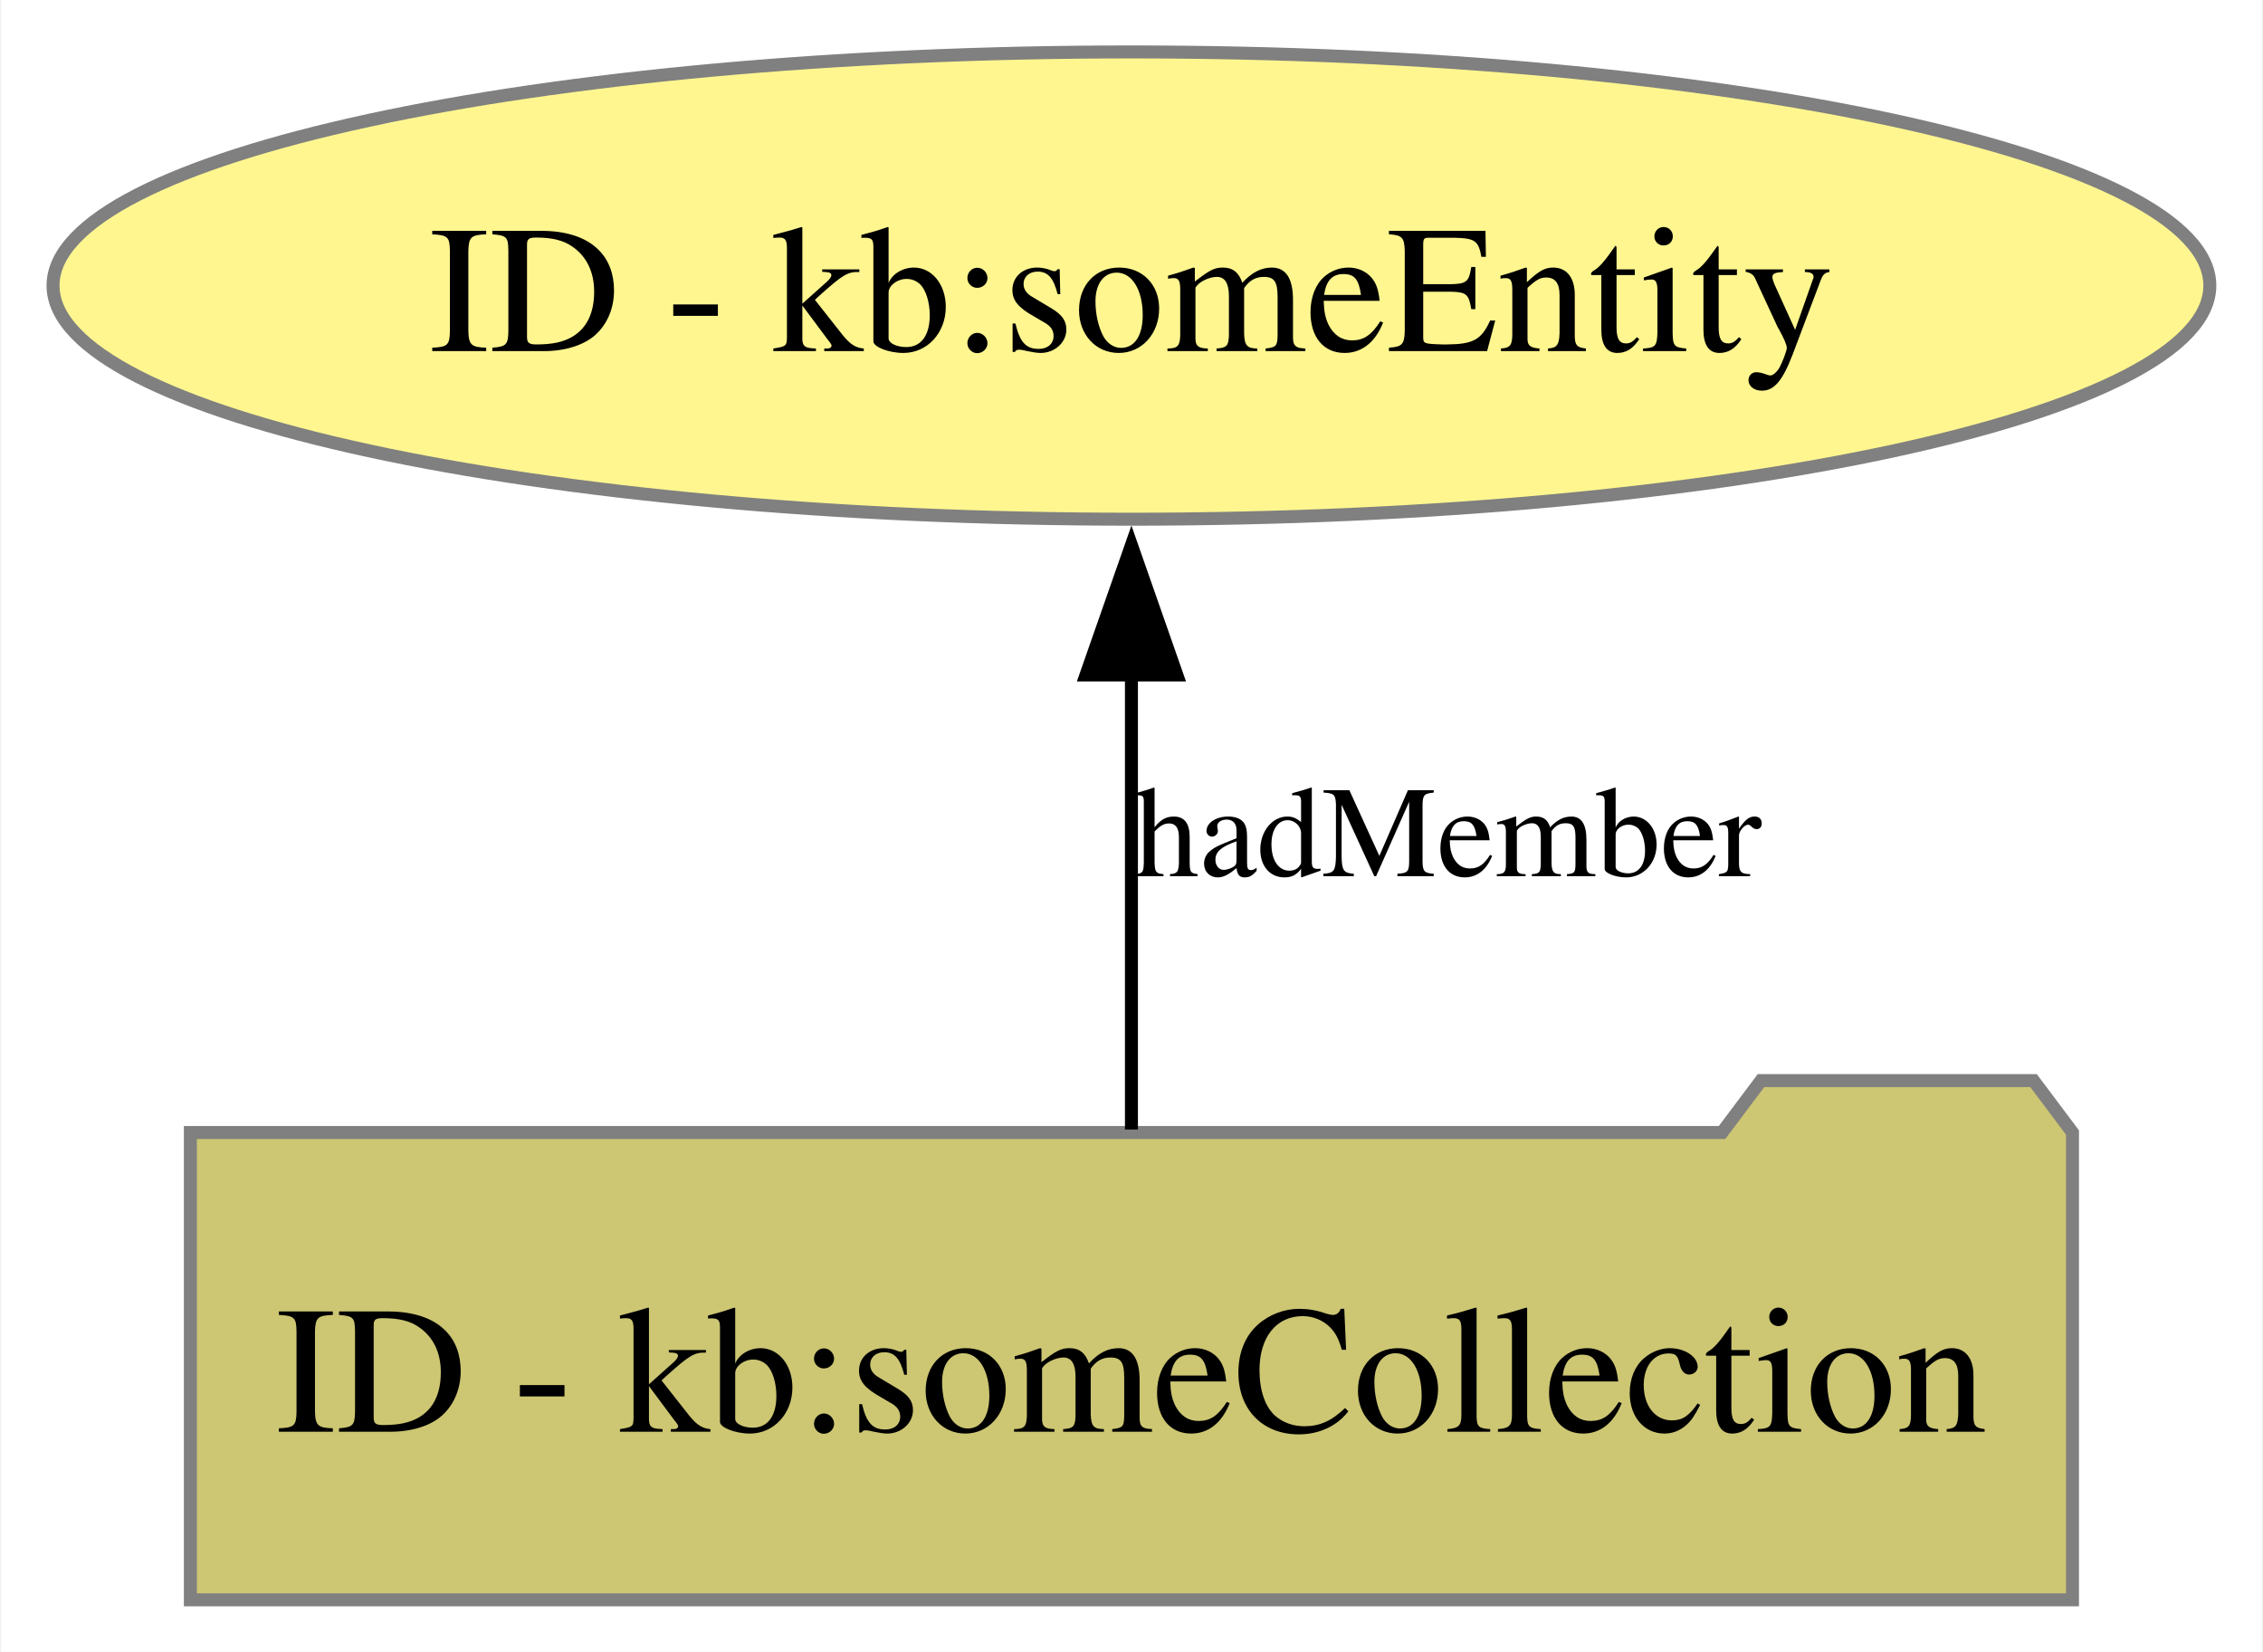
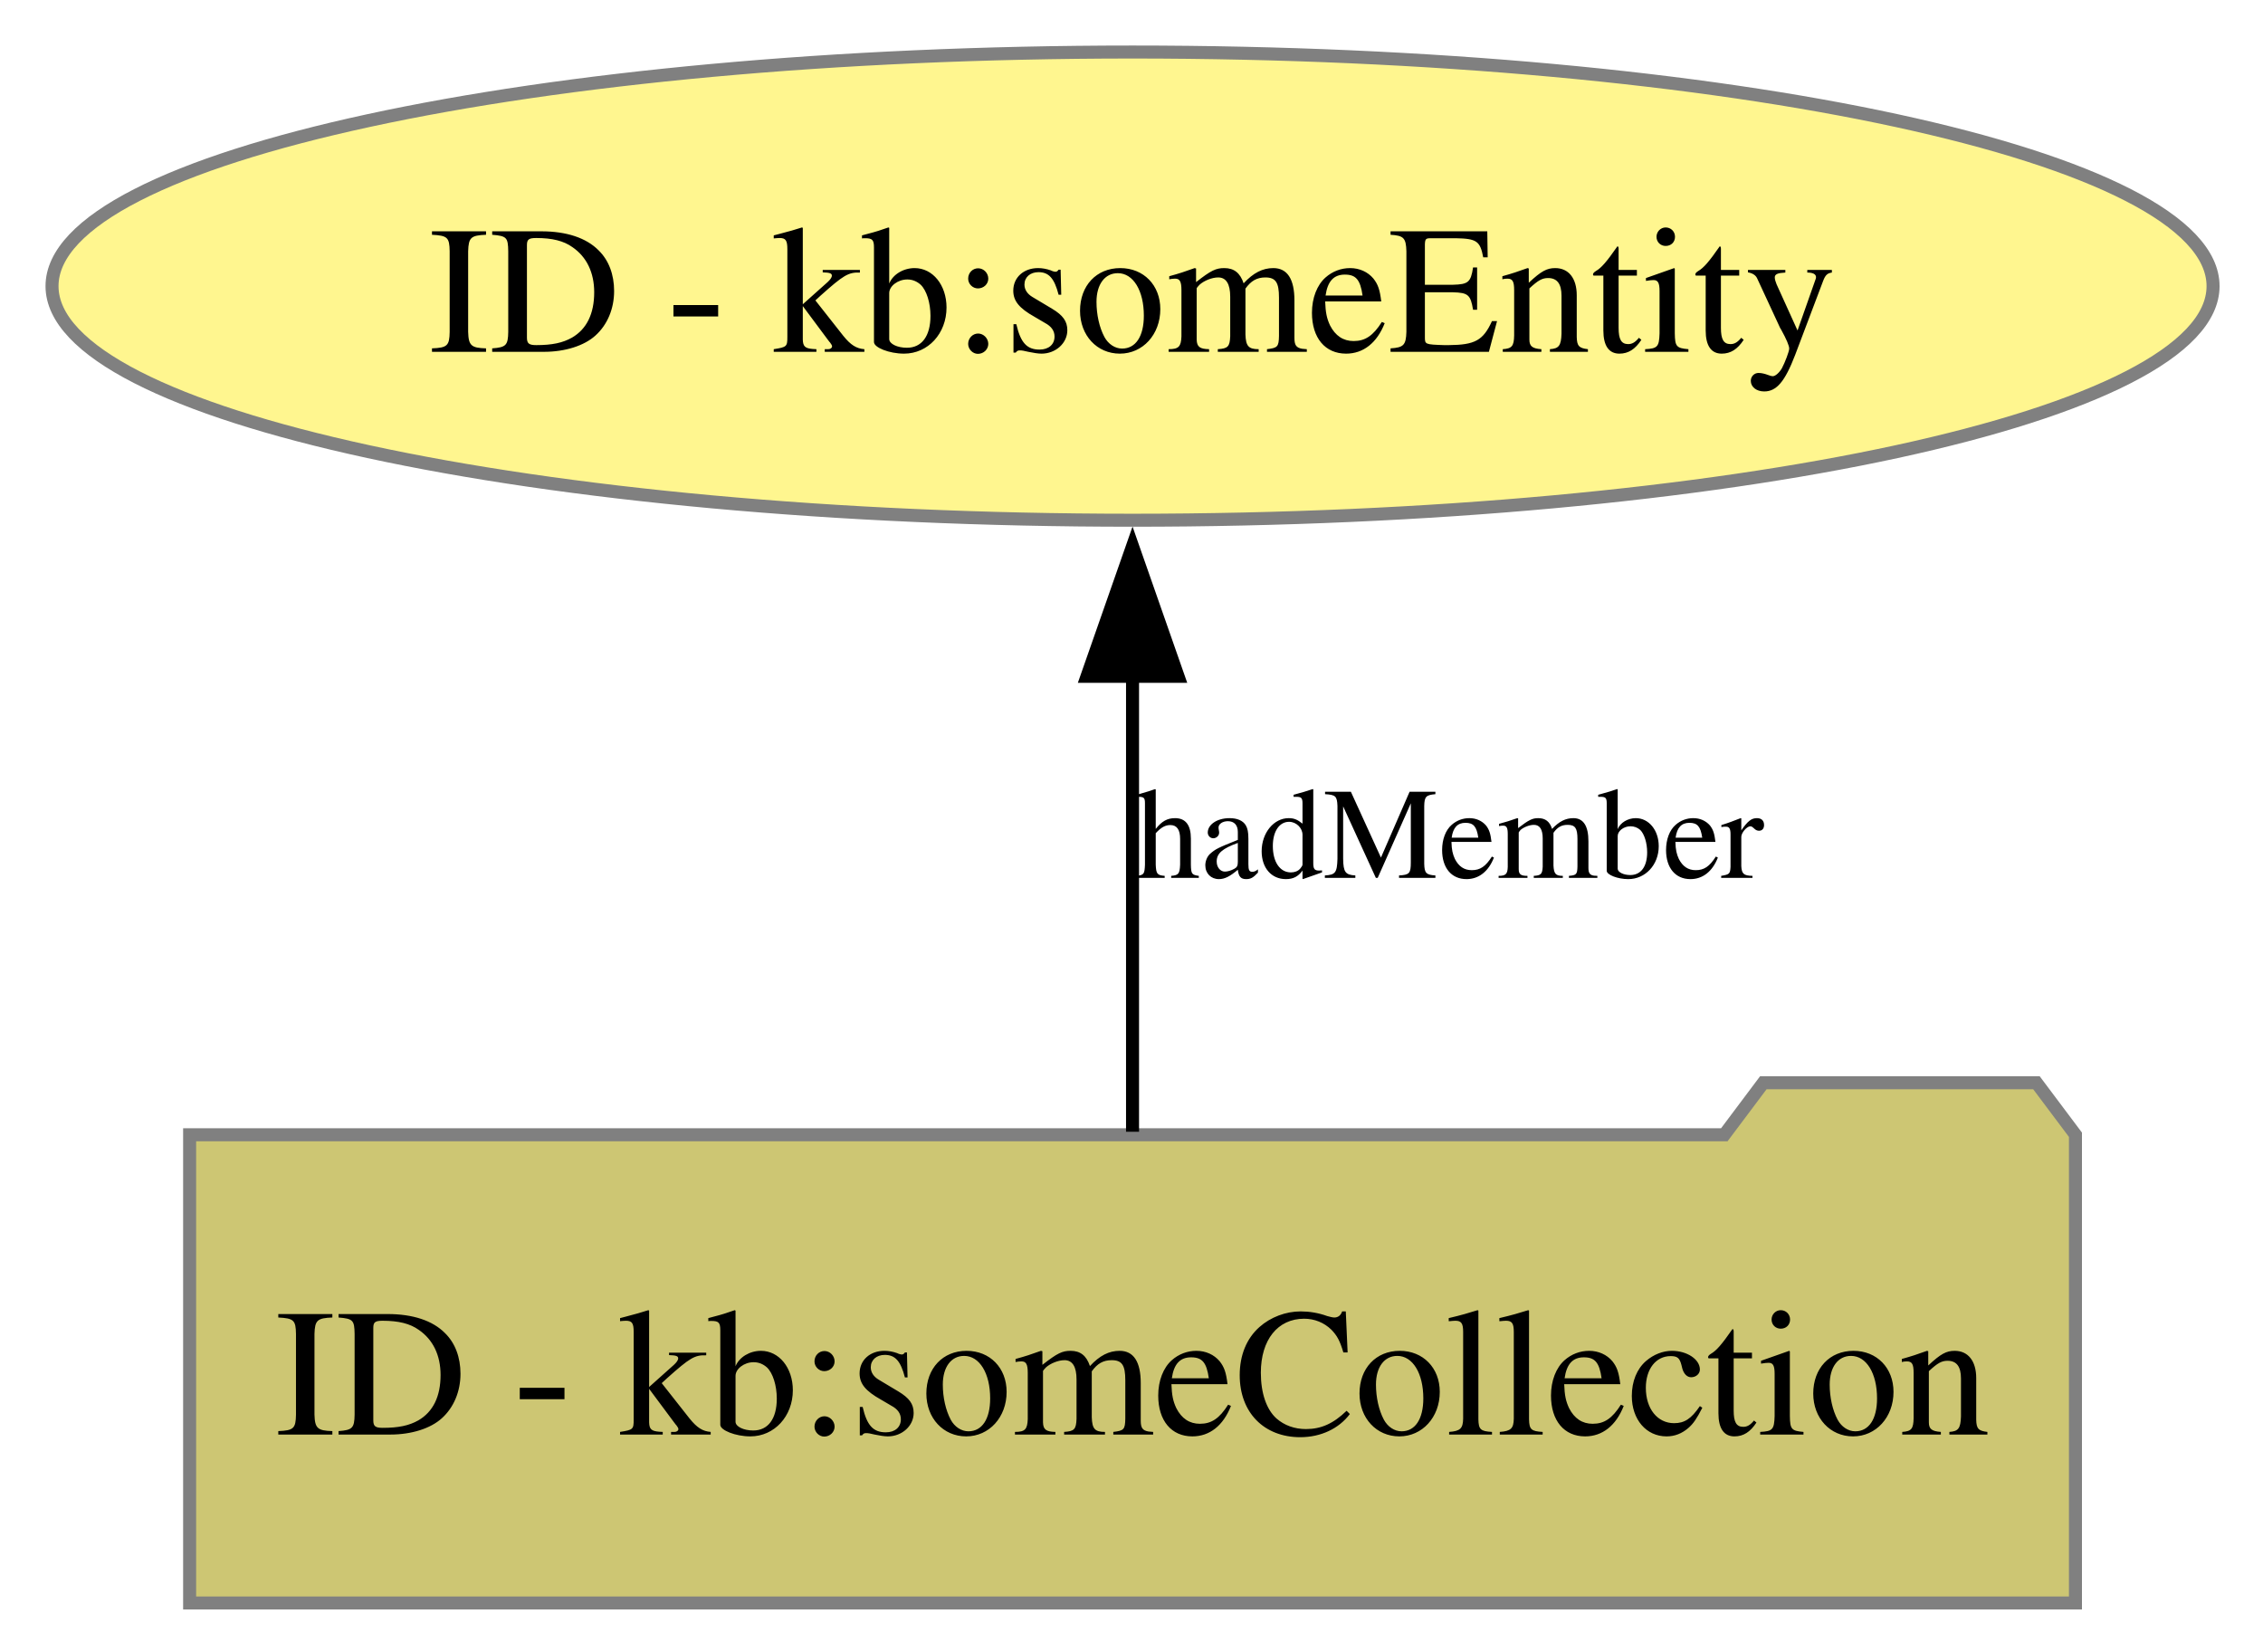
- <svg xmlns="http://www.w3.org/2000/svg" xmlns:xlink="http://www.w3.org/1999/xlink" width="174pt" height="127pt" viewBox="0.00 0.00 174.17 127.25">
+ <svg xmlns="http://www.w3.org/2000/svg" xmlns:xlink="http://www.w3.org/1999/xlink" width="174pt" height="127pt" viewBox="0.00 0.00 174.00 127.00">
  <g id="graph0" class="graph" transform="scale(1 1) rotate(0) translate(4 123.25)">
    <polygon fill="white" stroke="none" points="-4,4 -4,-123.25 170.17,-123.25 170.17,4 -4,4" />
    <g id="node1" class="node">
      <g id="a_node1">
        <a xlink:title="ID - urn:example:someCollection">
          <polygon fill="#cdc673" stroke="#808080" points="155.58,-36 152.58,-40 131.58,-40 128.58,-36 10.58,-36 10.58,0 155.58,0 155.58,-36" />
-           <text text-anchor="middle" x="83.08" y="-12.95" font-family="Times,serif" font-size="14.00">ID - kb:someCollection</text>
+           <text xml:space="preserve" text-anchor="middle" x="83.08" y="-12.95" font-family="Times,serif" font-size="14.00">ID - kb:someCollection</text>
        </a>
      </g>
    </g>
    <g id="node2" class="node">
      <g id="a_node2">
        <a xlink:title="ID - urn:example:someEntity">
          <ellipse fill="#fff68f" stroke="#808080" cx="83.08" cy="-101.25" rx="83.08" ry="18" />
-           <text text-anchor="middle" x="83.08" y="-96.2" font-family="Times,serif" font-size="14.00">ID - kb:someEntity</text>
+           <text xml:space="preserve" text-anchor="middle" x="83.08" y="-96.2" font-family="Times,serif" font-size="14.00">ID - kb:someEntity</text>
        </a>
      </g>
    </g>
    <g id="edge1" class="edge">
      <path fill="none" stroke="black" d="M83.08,-36.23C83.08,-46.5 83.08,-59.8 83.08,-71.61" />
      <polygon fill="black" stroke="black" points="79.58,-71.25 83.08,-81.25 86.58,-71.25 79.58,-71.25" />
-       <text text-anchor="middle" x="107.46" y="-55.75" font-family="Times,serif" font-size="10.00">hadMember</text>
+       <text xml:space="preserve" text-anchor="middle" x="107.46" y="-55.75" font-family="Times,serif" font-size="10.00">hadMember</text>
    </g>
  </g>
</svg>
